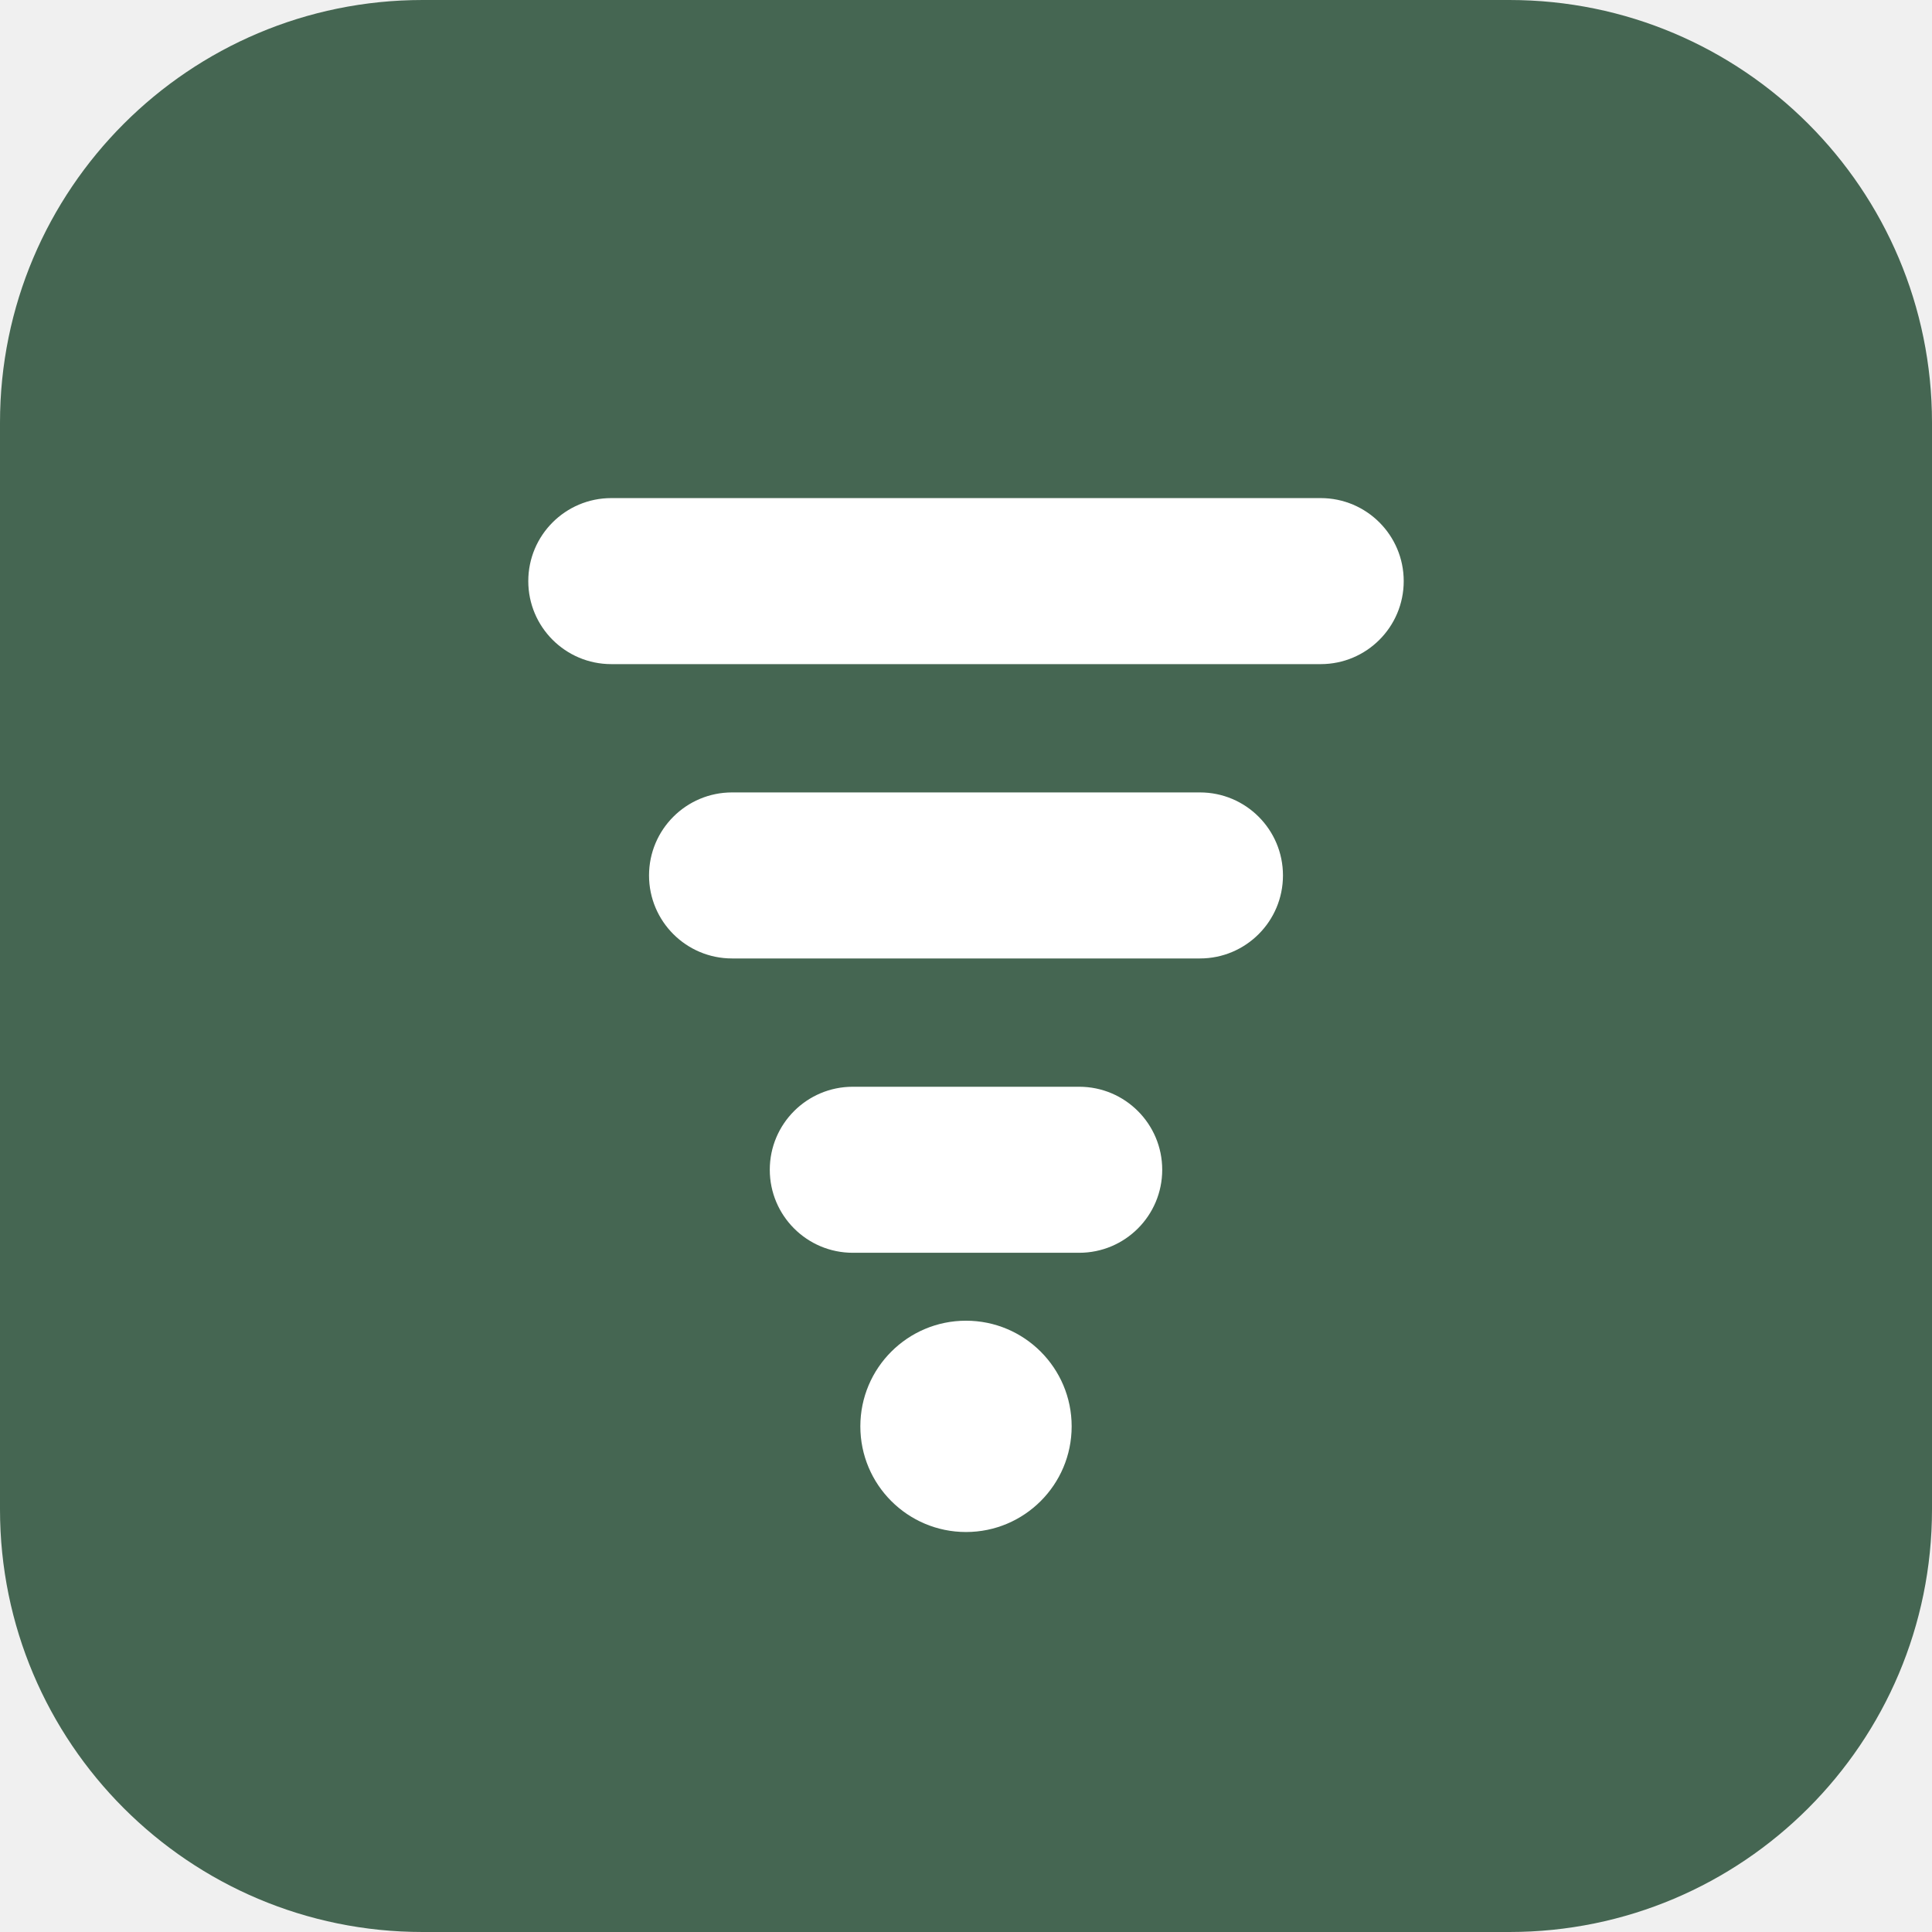
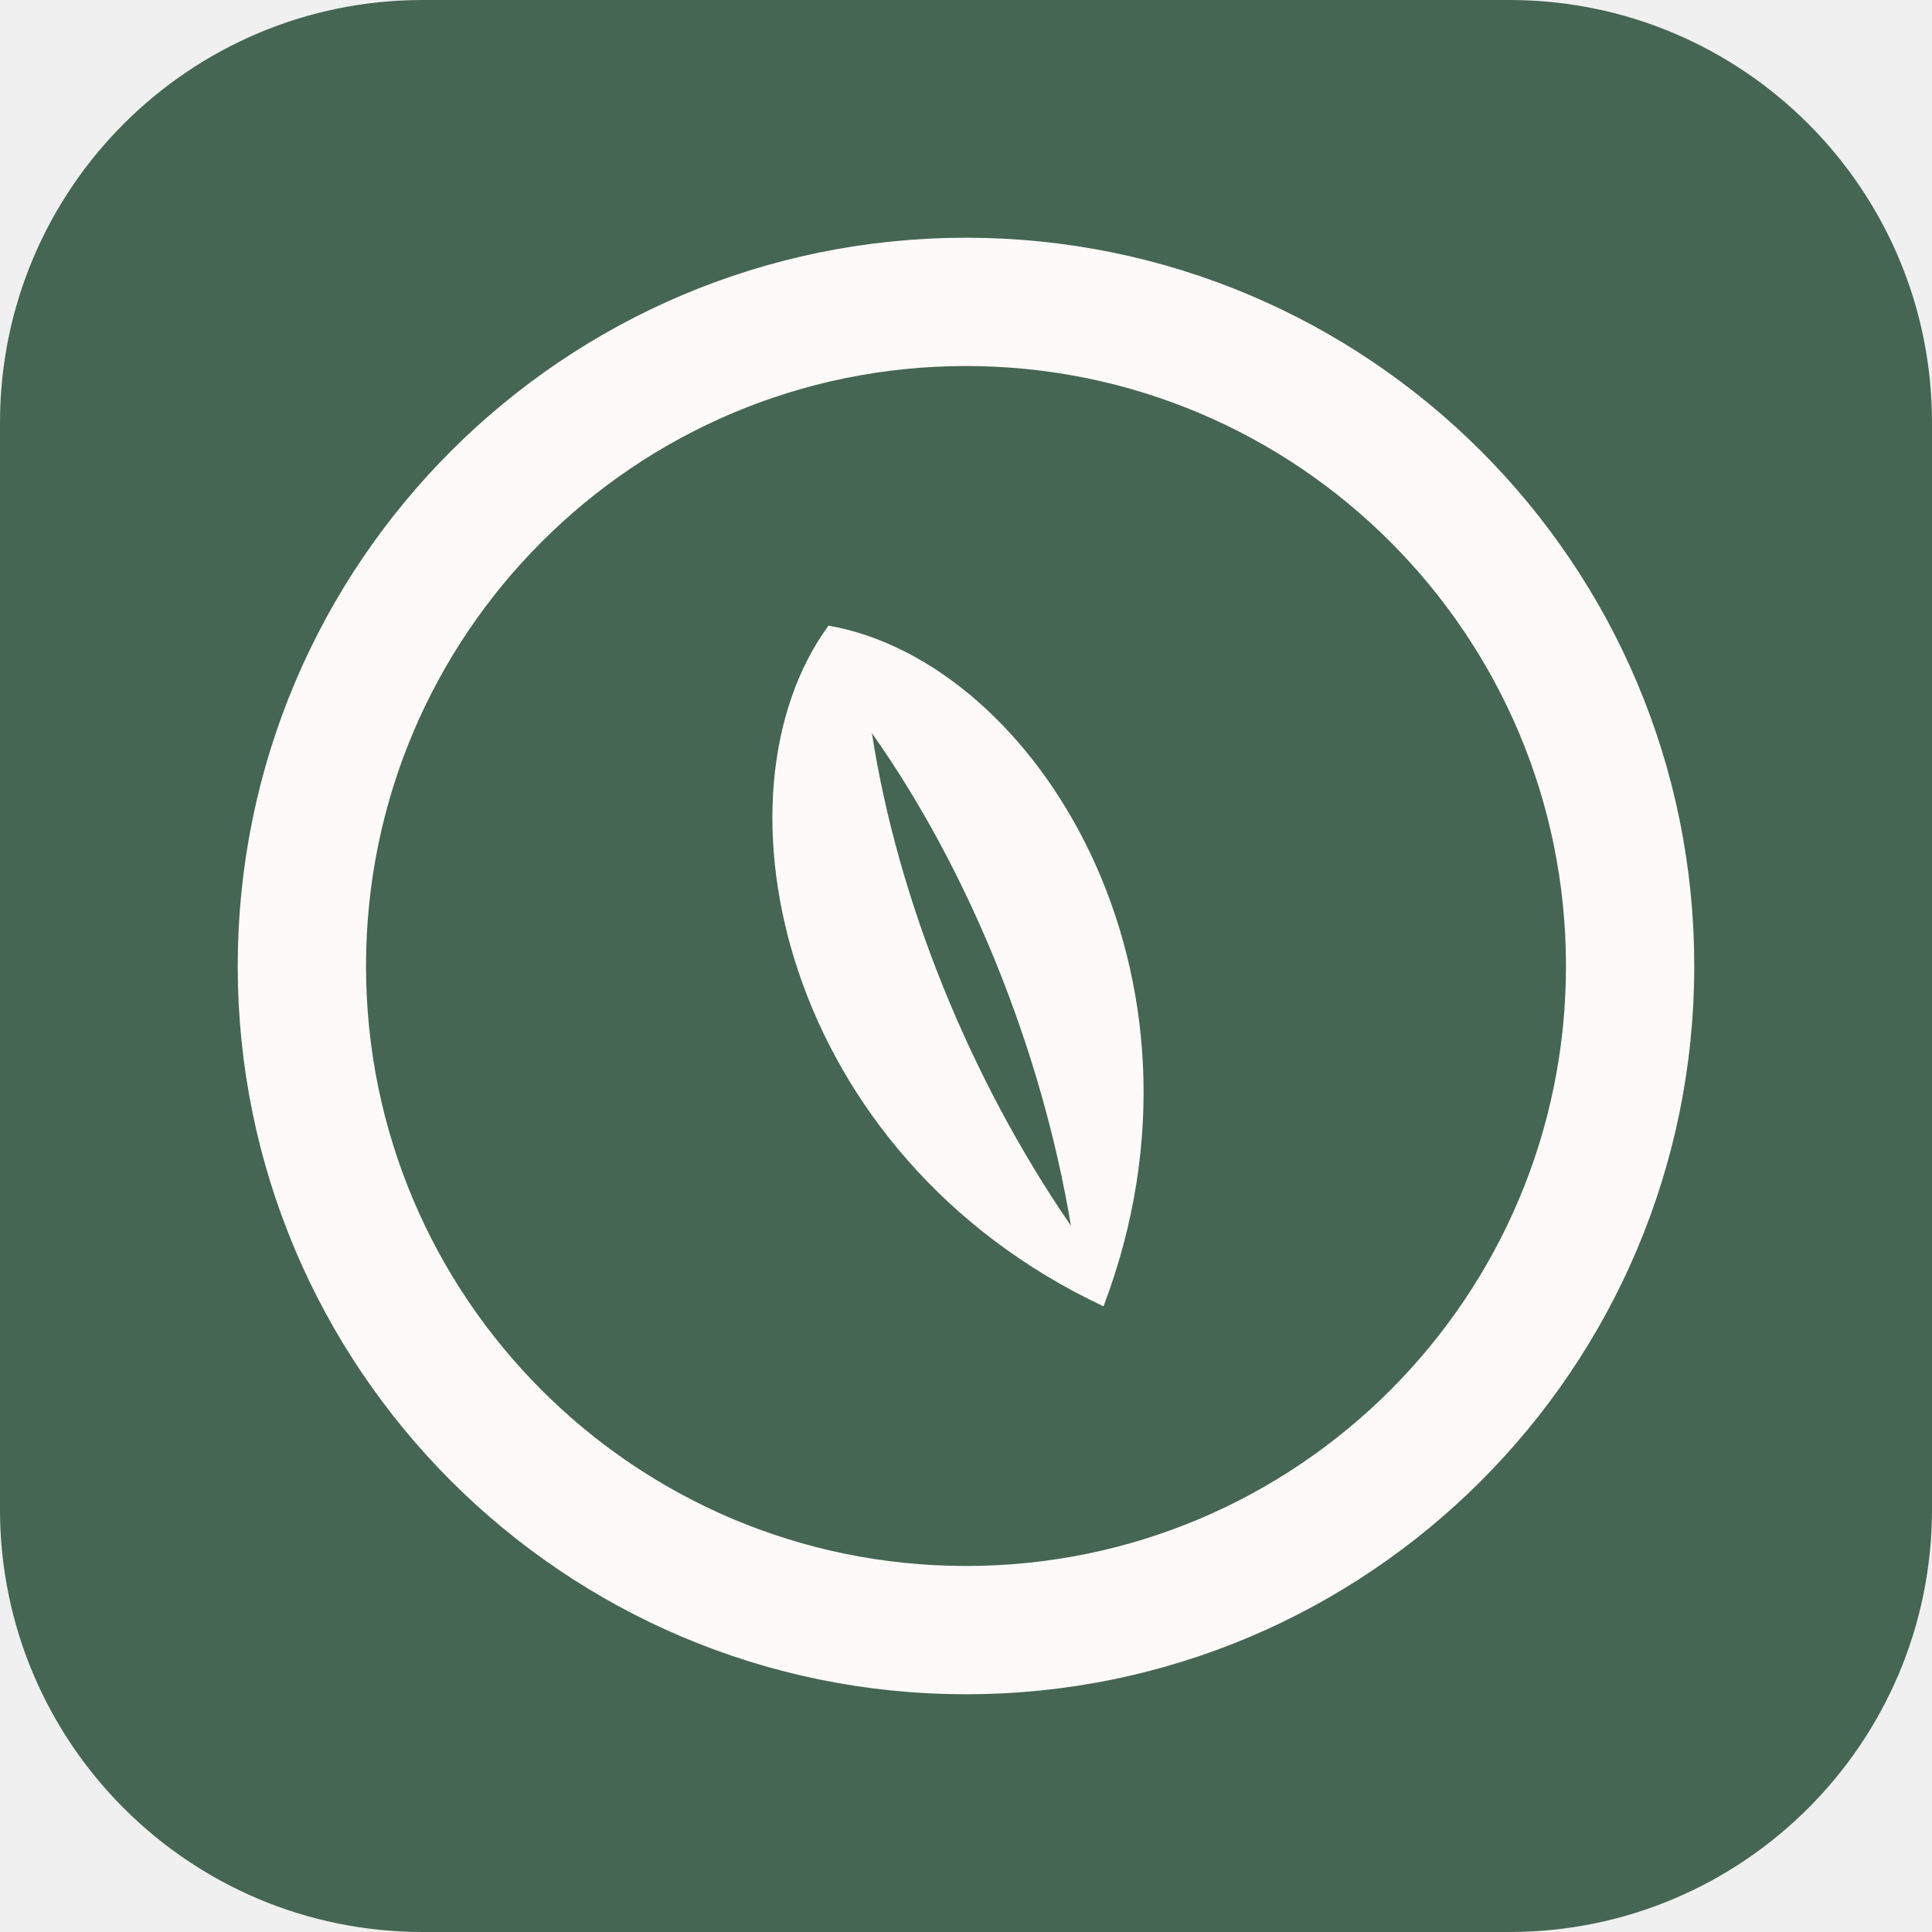
<svg xmlns="http://www.w3.org/2000/svg" width="512" height="512" viewBox="0 0 512 512">
  <rect width="512" height="512" rx="112" fill="#456652" />
-   <g fill="#ffffff">
-     <rect x="140" y="132" width="232" height="44" rx="22" />
-     <rect x="172" y="210" width="168" height="44" rx="22" />
-     <rect x="204" y="288" width="104" height="44" rx="22" />
-     <circle cx="256" cy="378" r="28" />
-   </g>
+   <circle cx="256" cy="256" r="176" fill="none" stroke="#fdfaf9" stroke-width="34" />
+   <path d="M256 104 C330 150 356 300 256 408 C156 300 182 150 256 104 Z M256 152 C272 220 272 300 256 372 C240 300 240 220 256 152 Z" fill="#fdfaf9" fill-rule="evenodd" transform="translate(256 256) rotate(-22) scale(0.64) translate(-256 -256)" />
</svg>
